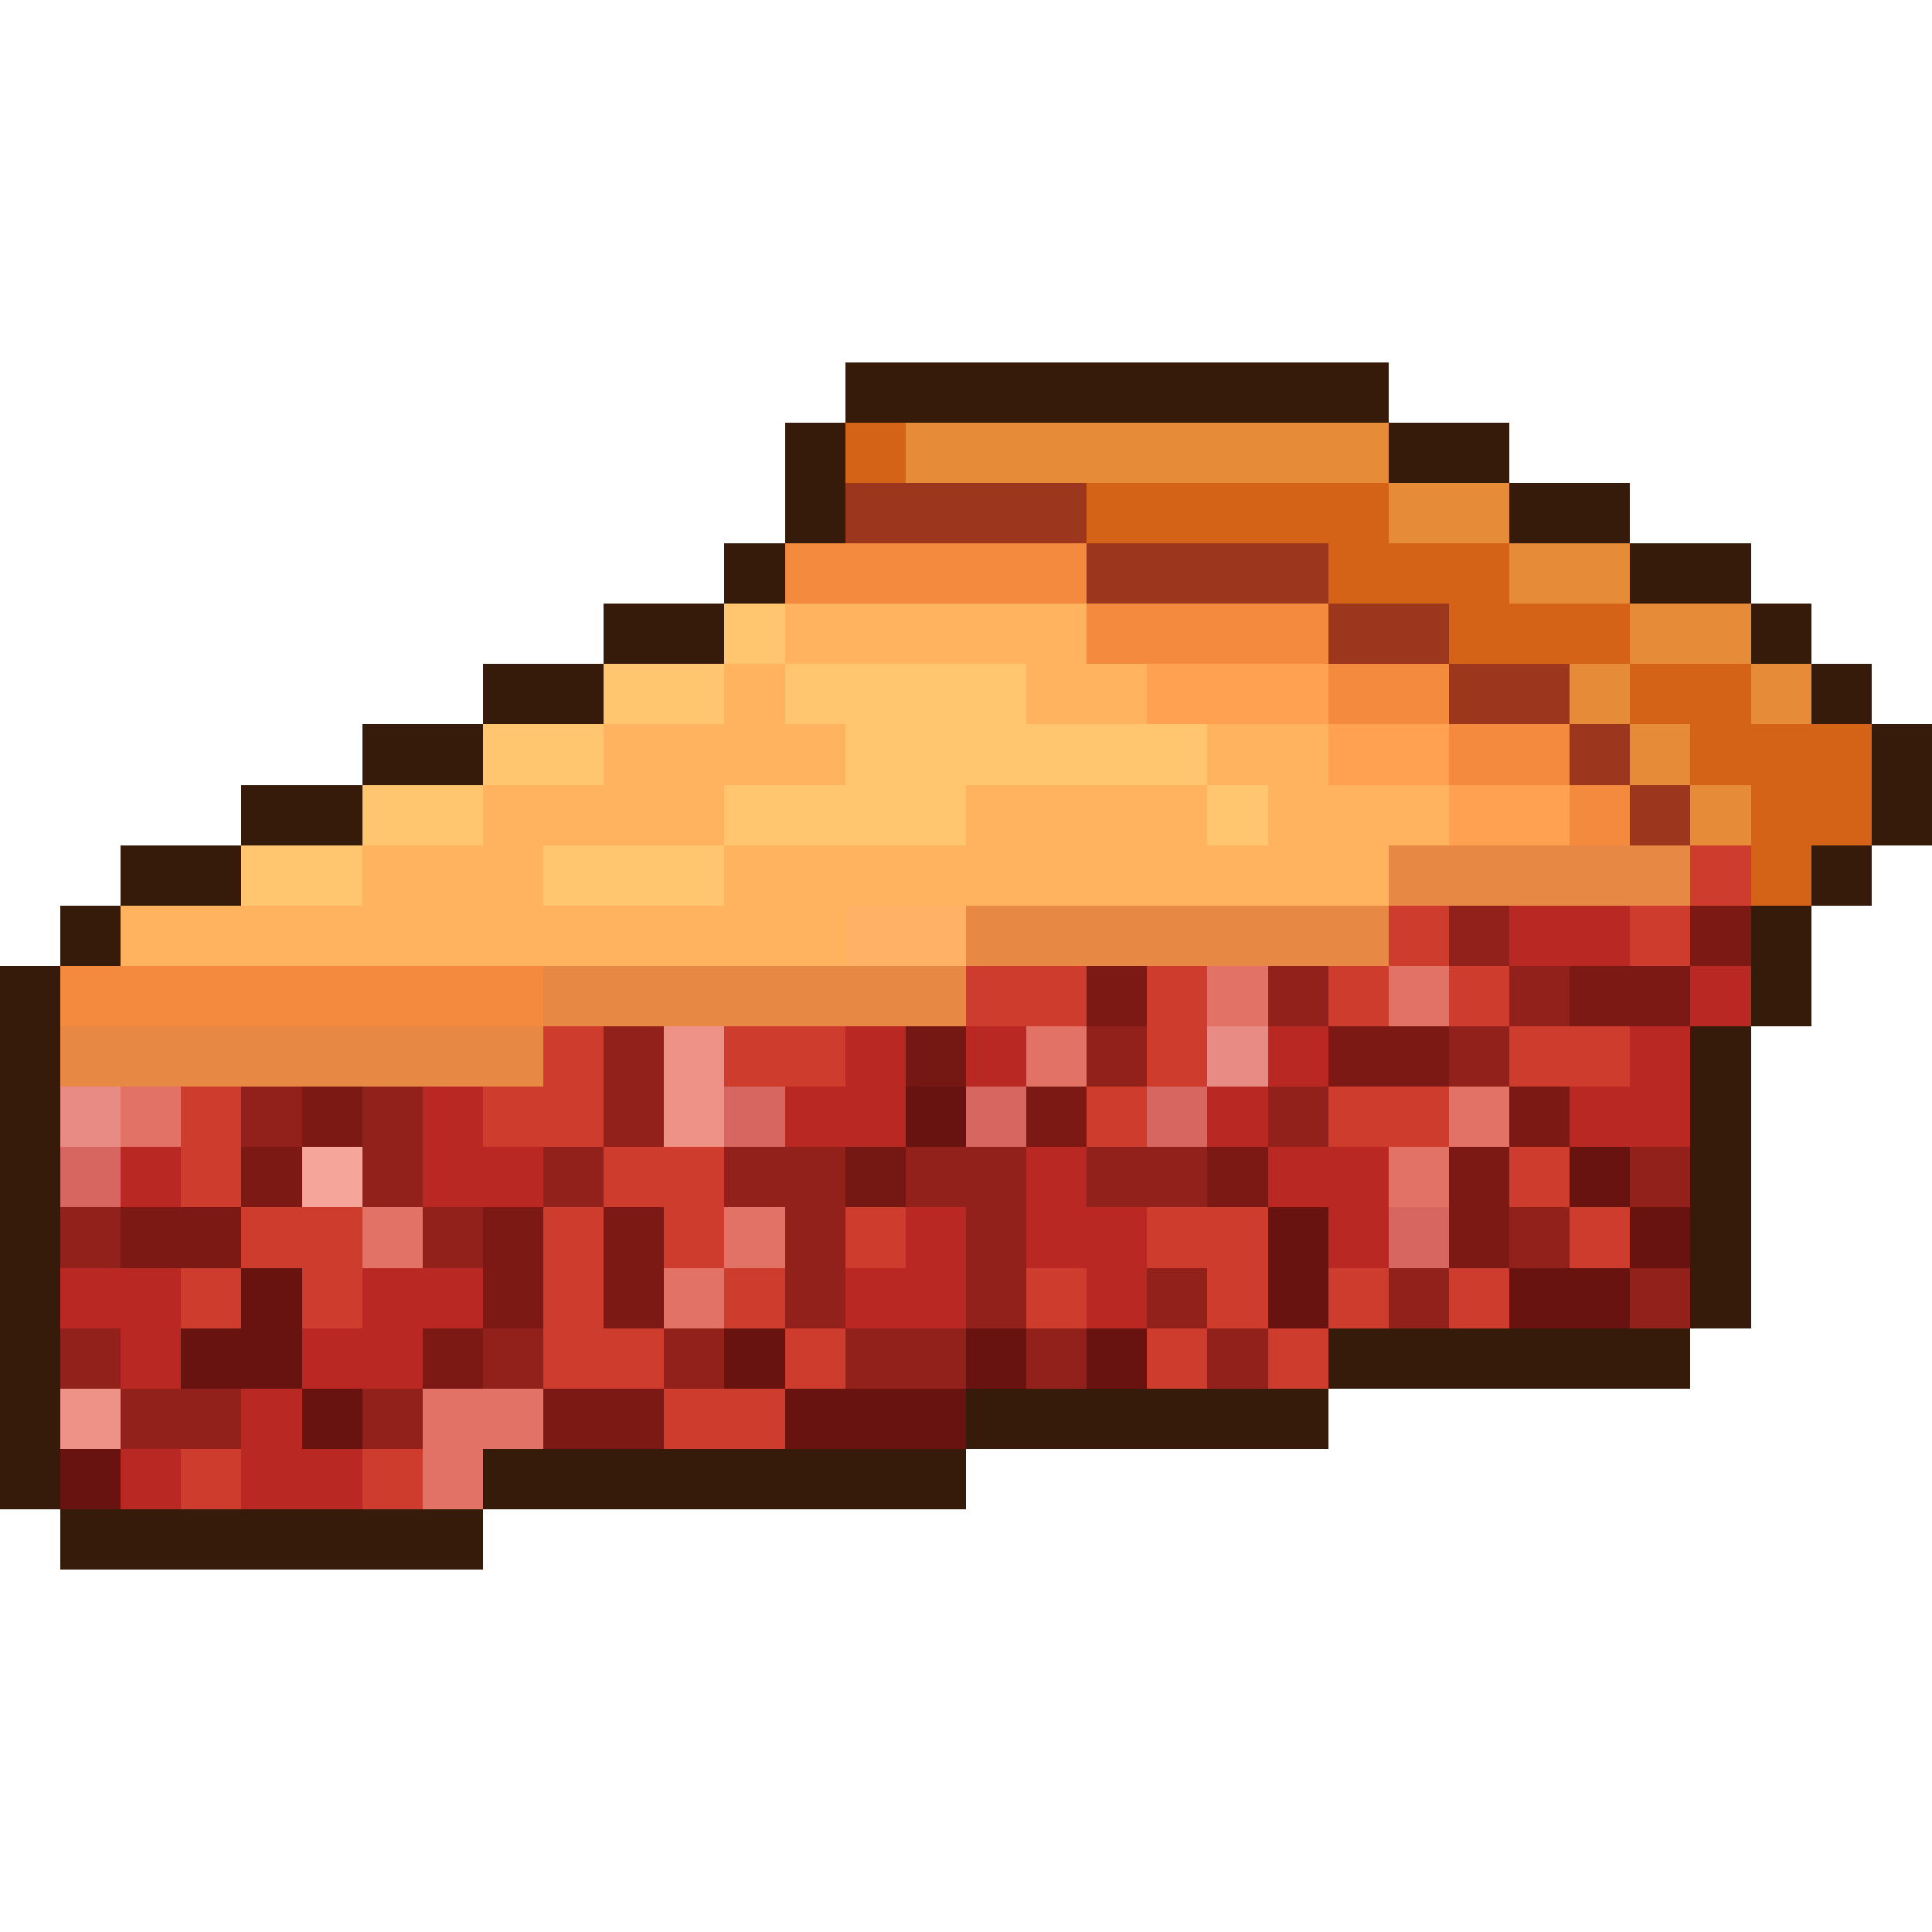
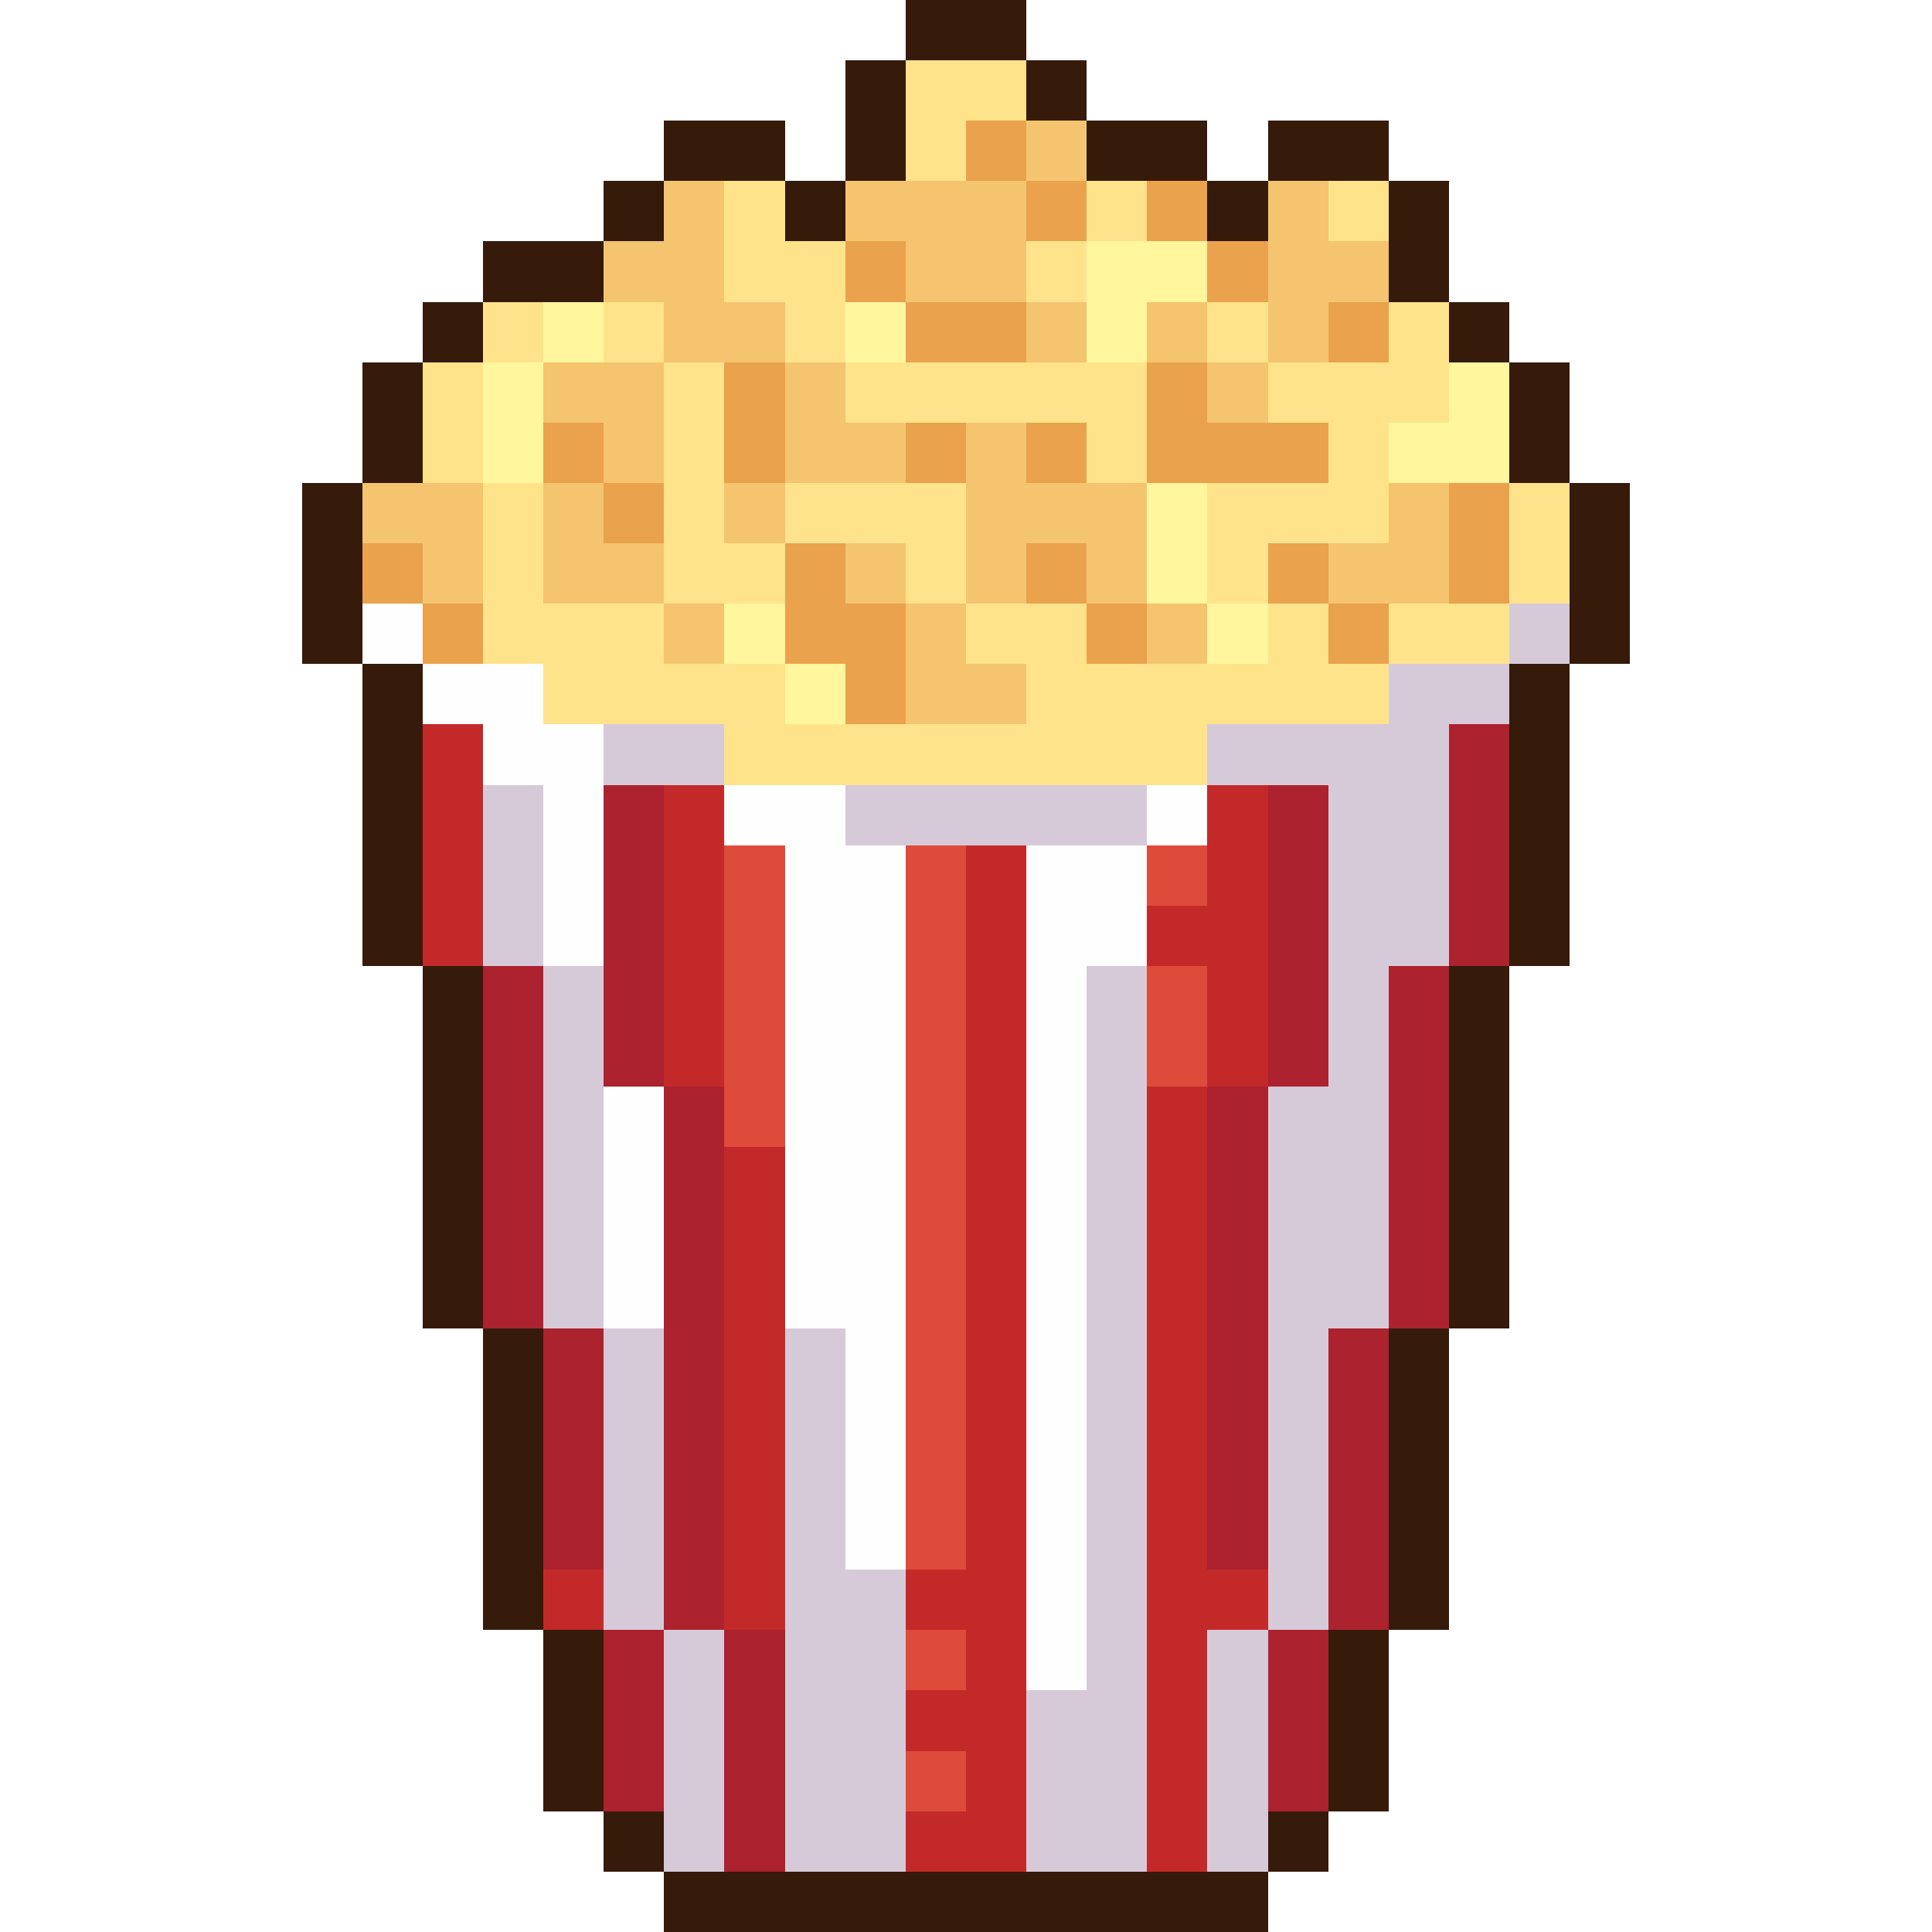
<svg xmlns="http://www.w3.org/2000/svg" shape-rendering="crispEdges" viewBox="0 -0.5 32 32" width="32" height="32">
-   <path stroke="#361a0a" d="M14,6h9M13,7h1M23,7h2M13,8h1M25,8h2M12,9h1M27,9h2M10,10h2M29,10h1M8,11h2M30,11h1M6,12h2M31,12h1M4,13h2M31,13h1M2,14h2M30,14h1M1,15h1M29,15h1M0,16h1M29,16h1M0,17h1M28,17h1M0,18h1M28,18h1M0,19h1M28,19h1M0,20h1M28,20h1M0,21h1M28,21h1M0,22h1M22,22h6M0,23h1M16,23h6M0,24h1M8,24h8M1,25h7" />
-   <path stroke="#d56317" d="M14,7h1M18,8h5M22,9h3M24,10h3M27,11h2M28,12h3M29,13h2M29,14h1" />
-   <path stroke="#e68b37" d="M15,7h8M23,8h2M25,9h2M27,10h2M26,11h1M29,11h1M27,12h1M28,13h1" />
-   <path stroke="#9c361c" d="M14,8h4M18,9h4M22,10h2M24,11h2M26,12h1M27,13h1" />
-   <path stroke="#f38a3e" d="M13,9h5M18,10h4M22,11h2M24,12h2M26,13h1M1,16h8" />
-   <path stroke="#ffc56f" d="M12,10h1M10,11h2M13,11h4M8,12h2M14,12h6M6,13h2M12,13h4M20,13h1M4,14h2M9,14h3" />
-   <path stroke="#ffb35f" d="M13,10h5M12,11h1M17,11h2M10,12h4M20,12h2M8,13h4M16,13h4M21,13h3M6,14h3M12,14h11M2,15h12" />
-   <path stroke="#ffa151" d="M19,11h3M22,12h2M24,13h2" />
-   <path stroke="#e88845" d="M23,14h5M16,15h7M9,16h7M1,17h8" />
-   <path stroke="#cd3c2d" d="M28,14h1M23,15h1M27,15h1M16,16h2M19,16h1M22,16h1M24,16h1M9,17h1M12,17h2M19,17h1M25,17h2M3,18h1M8,18h2M18,18h1M22,18h2M3,19h1M10,19h2M25,19h1M4,20h2M9,20h1M11,20h1M14,20h1M19,20h2M26,20h1M3,21h1M5,21h1M9,21h1M12,21h1M17,21h1M20,21h1M22,21h1M24,21h1M9,22h2M13,22h1M19,22h1M21,22h1M11,23h2M3,24h1M6,24h1" />
-   <path stroke="#ffb265" d="M14,15h2" />
-   <path stroke="#92211c" d="M24,15h1M21,16h1M25,16h1M10,17h1M18,17h1M24,17h1M4,18h1M6,18h1M10,18h1M21,18h1M6,19h1M9,19h1M12,19h2M15,19h2M18,19h2M27,19h1M1,20h1M7,20h1M13,20h1M16,20h1M25,20h1M13,21h1M16,21h1M19,21h1M23,21h1M27,21h1M1,22h1M8,22h1M11,22h1M14,22h2M17,22h1M20,22h1M2,23h2M6,23h1" />
-   <path stroke="#ba2823" d="M25,15h2M28,16h1M14,17h1M16,17h1M21,17h1M27,17h1M7,18h1M13,18h2M20,18h1M26,18h2M2,19h1M7,19h2M17,19h1M21,19h2M15,20h1M17,20h2M22,20h1M1,21h2M6,21h2M14,21h2M18,21h1M2,22h1M5,22h2M4,23h1M2,24h1M4,24h2" />
-   <path stroke="#7c1914" d="M28,15h1M18,16h1M26,16h2M22,17h2M5,18h1M17,18h1M25,18h1M4,19h1M20,19h1M24,19h1M2,20h2M8,20h1M10,20h1M24,20h1M8,21h1M10,21h1M7,22h1M9,23h2" />
-   <path stroke="#e27265" d="M20,16h1M23,16h1M17,17h1M2,18h1M24,18h1M23,19h1M6,20h1M12,20h1M11,21h1M7,23h2M7,24h1" />
-   <path stroke="#ee9287" d="M11,17h1M11,18h1M1,23h1" />
-   <path stroke="#751712" d="M15,17h1M14,19h1" />
-   <path stroke="#e88b84" d="M20,17h1M1,18h1" />
-   <path stroke="#d86660" d="M12,18h1M16,18h1M19,18h1M1,19h1M23,20h1" />
-   <path stroke="#681310" d="M15,18h1M26,19h1M21,20h1M27,20h1M4,21h1M21,21h1M25,21h2M3,22h2M12,22h1M16,22h1M18,22h1M5,23h1M13,23h3M1,24h1" />
-   <path stroke="#f6a59b" d="M5,19h1" />
+   <path stroke="#361a0a" d="M15,0h2M14,1h1M17,1h1M11,2h2M14,2h1M18,2h2M21,2h2M10,3h1M13,3h1M20,3h1M23,3h1M8,4h2M23,4h1M7,5h1M24,5h1M6,6h1M25,6h1M6,7h1M25,7h1M5,8h1M26,8h1M5,9h1M26,9h1M5,10h1M26,10h1M6,11h1M25,11h1M6,12h1M25,12h1M6,13h1M25,13h1M6,14h1M25,14h1M6,15h1M25,15h1M7,16h1M24,16h1M7,17h1M24,17h1M7,18h1M24,18h1M7,19h1M24,19h1M7,20h1M24,20h1M7,21h1M24,21h1M8,22h1M23,22h1M8,23h1M23,23h1M8,24h1M23,24h1M8,25h1M23,25h1M8,26h1M23,26h1M9,27h1M22,27h1M9,28h1M22,28h1M9,29h1M22,29h1M10,30h1M21,30h1M11,31h10" />
+   <path stroke="#ffe38b" d="M15,1h2M15,2h1M12,3h1M18,3h1M22,3h1M12,4h2M17,4h1M8,5h1M10,5h1M13,5h1M20,5h1M23,5h1M7,6h1M11,6h1M14,6h5M21,6h3M7,7h1M11,7h1M18,7h1M22,7h1M8,8h1M11,8h1M13,8h3M20,8h3M25,8h1M8,9h1M11,9h2M15,9h1M20,9h1M25,9h1M8,10h3M16,10h2M21,10h1M23,10h2M9,11h4M17,11h6M12,12h8" />
+   <path stroke="#eaa24c" d="M16,2h1M17,3h1M19,3h1M14,4h1M20,4h1M15,5h2M22,5h1M12,6h1M19,6h1M9,7h1M12,7h1M15,7h1M17,7h1M19,7h3M10,8h1M24,8h1M6,9h1M13,9h1M17,9h1M21,9h1M24,9h1M7,10h1M13,10h2M18,10h1M22,10h1M14,11h1" />
+   <path stroke="#f5c46e" d="M17,2h1M11,3h1M14,3h3M21,3h1M10,4h2M15,4h2M21,4h2M11,5h2M17,5h1M19,5h1M21,5h1M9,6h2M13,6h1M20,6h1M10,7h1M13,7h2M16,7h1M6,8h2M9,8h1M12,8h1M16,8h3M23,8h1M7,9h1M9,9h2M14,9h1M16,9h1M18,9h1M22,9h2M11,10h1M15,10h1M19,10h1M15,11h2" />
+   <path stroke="#fff69e" d="M18,4h2M9,5h1M14,5h1M18,5h1M8,6h1M24,6h1M8,7h1M23,7h2M19,8h1M19,9h1M12,10h1M20,10h1M13,11h1" />
+   <path stroke="#fffeff" d="M6,10h1M7,11h2M8,12h2M9,13h1M12,13h2M19,13h1M9,14h1M13,14h2M17,14h2M9,15h1M13,15h2M17,15h2M13,16h2M17,16h1M13,17h2M17,17h1M10,18h1M13,18h2M17,18h1M10,19h1M13,19h2M17,19h1M10,20h1M13,20h2M17,20h1M10,21h1M13,21h2M17,21h1M14,22h1M17,22h1M14,23h1M17,23h1M14,24h1M17,24h1M14,25h1M17,25h1M17,26h1M17,27h1" />
+   <path stroke="#d7cad8" d="M25,10h1M23,11h2M10,12h2M20,12h4M8,13h1M14,13h5M22,13h2M8,14h1M22,14h2M8,15h1M22,15h2M9,16h1M18,16h1M22,16h1M9,17h1M18,17h1M22,17h1M9,18h1M18,18h1M21,18h2M9,19h1M18,19h1M21,19h2M9,20h1M18,20h1M21,20h2M9,21h1M18,21h1M21,21h2M10,22h1M13,22h1M18,22h1M21,22h1M10,23h1M13,23h1M18,23h1M21,23h1M10,24h1M13,24h1M18,24h1M21,24h1M10,25h1M13,25h1M18,25h1M21,25h1M10,26h1M13,26h2M18,26h1M21,26h1M11,27h1M13,27h2M18,27h1M20,27h1M11,28h1M13,28h2M17,28h2M20,28h1M11,29h1M13,29h2M17,29h2M20,29h1M11,30h1M13,30h2M17,30h2M20,30h1" />
+   <path stroke="#c42929" d="M7,12h1M7,13h1M11,13h1M20,13h1M7,14h1M11,14h1M16,14h1M20,14h1M7,15h1M11,15h1M16,15h1M19,15h2M11,16h1M16,16h1M20,16h1M11,17h1M16,17h1M20,17h1M16,18h1M19,18h1M12,19h1M16,19h1M19,19h1M12,20h1M16,20h1M19,20h1M12,21h1M16,21h1M19,21h1M12,22h1M16,22h1M19,22h1M12,23h1M16,23h1M19,23h1M12,24h1M16,24h1M19,24h1M12,25h1M16,25h1M19,25h1M9,26h1M12,26h1M15,26h2M19,26h2M16,27h1M19,27h1M15,28h2M19,28h1M16,29h1M19,29h1M15,30h2M19,30h1" />
+   <path stroke="#ac222f" d="M24,12h1M10,13h1M21,13h1M24,13h1M10,14h1M21,14h1M24,14h1M10,15h1M21,15h1M24,15h1M8,16h1M10,16h1M21,16h1M23,16h1M8,17h1M10,17h1M21,17h1M23,17h1M8,18h1M11,18h1M20,18h1M23,18h1M8,19h1M11,19h1M20,19h1M23,19h1M8,20h1M11,20h1M20,20h1M23,20h1M8,21h1M11,21h1M20,21h1M23,21h1M9,22h1M11,22h1M20,22h1M22,22h1M9,23h1M11,23h1M20,23h1M22,23h1M9,24h1M11,24h1M20,24h1M22,24h1M9,25h1M11,25h1M20,25h1M22,25h1M11,26h1M22,26h1M10,27h1M12,27h1M21,27h1M10,28h1M12,28h1M21,28h1M10,29h1M12,29h1M21,29h1M12,30h1" />
+   <path stroke="#de4b3b" d="M12,14h1M15,14h1M19,14h1M12,15h1M15,15h1M12,16h1M15,16h1M19,16h1M12,17h1M15,17h1M19,17h1M12,18h1M15,18h1M15,19h1M15,20h1M15,21h1M15,22h1M15,23h1M15,24h1M15,25h1M15,27h1M15,29h1" />
</svg>
